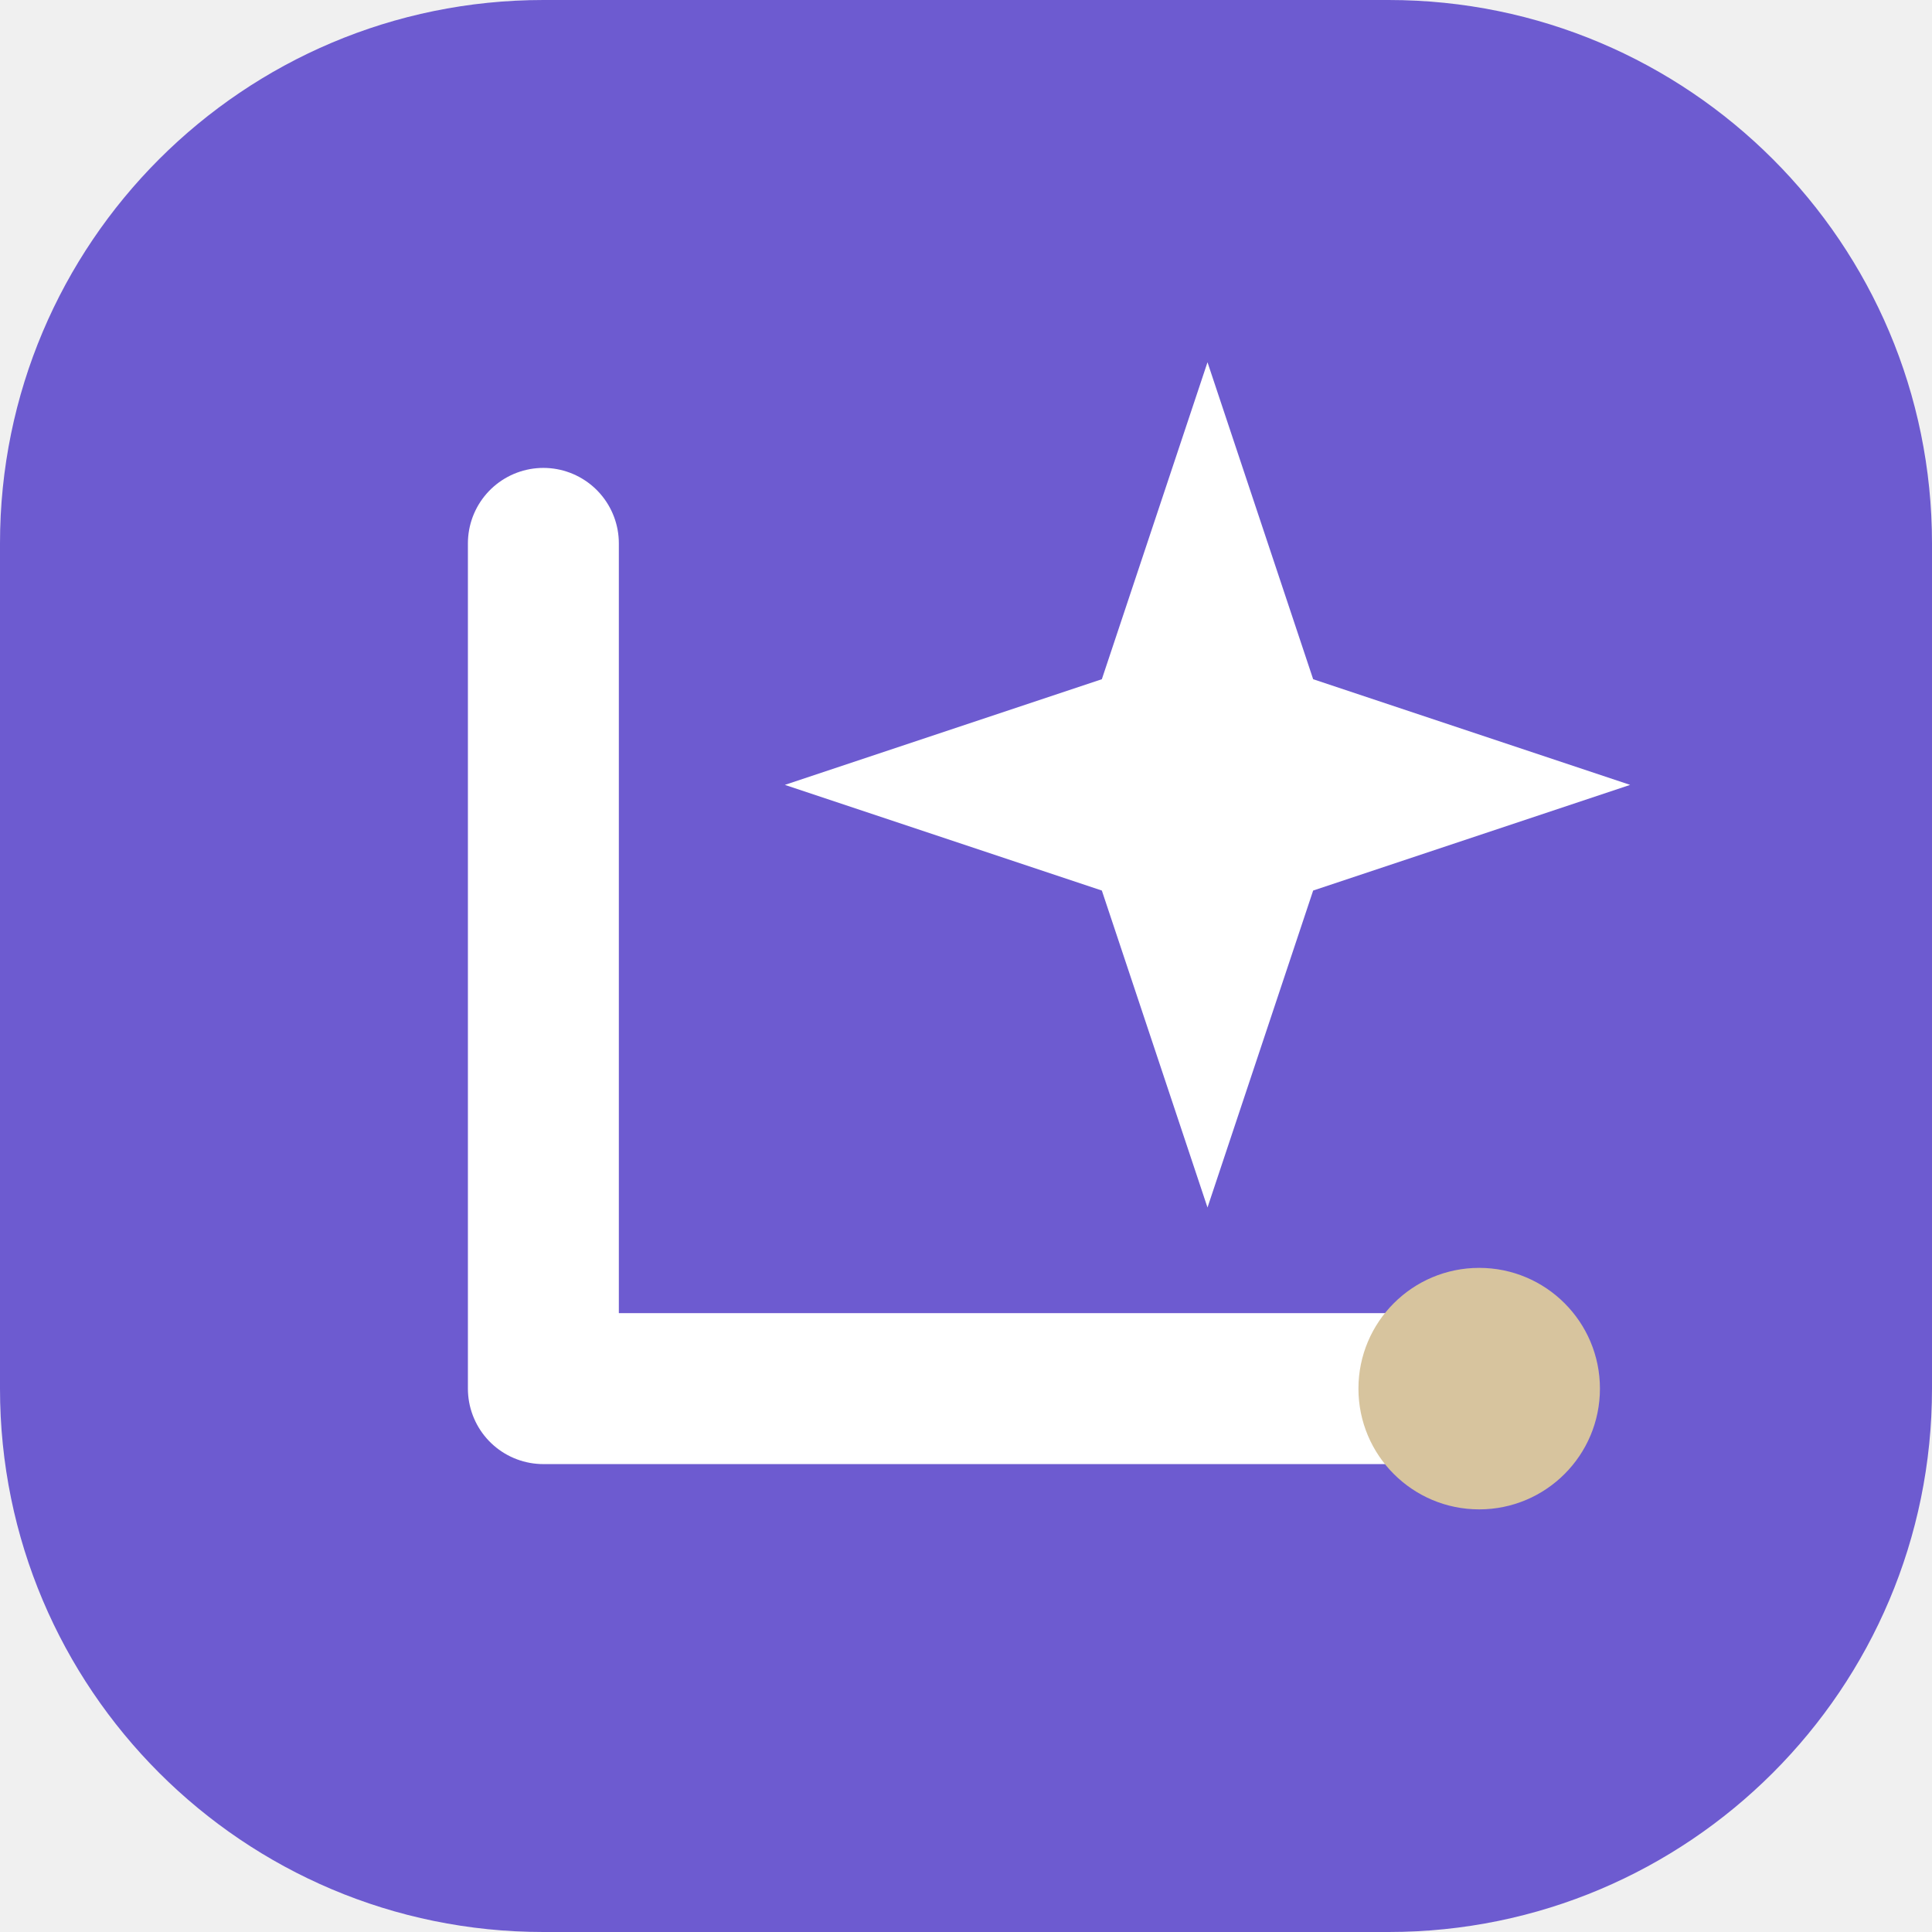
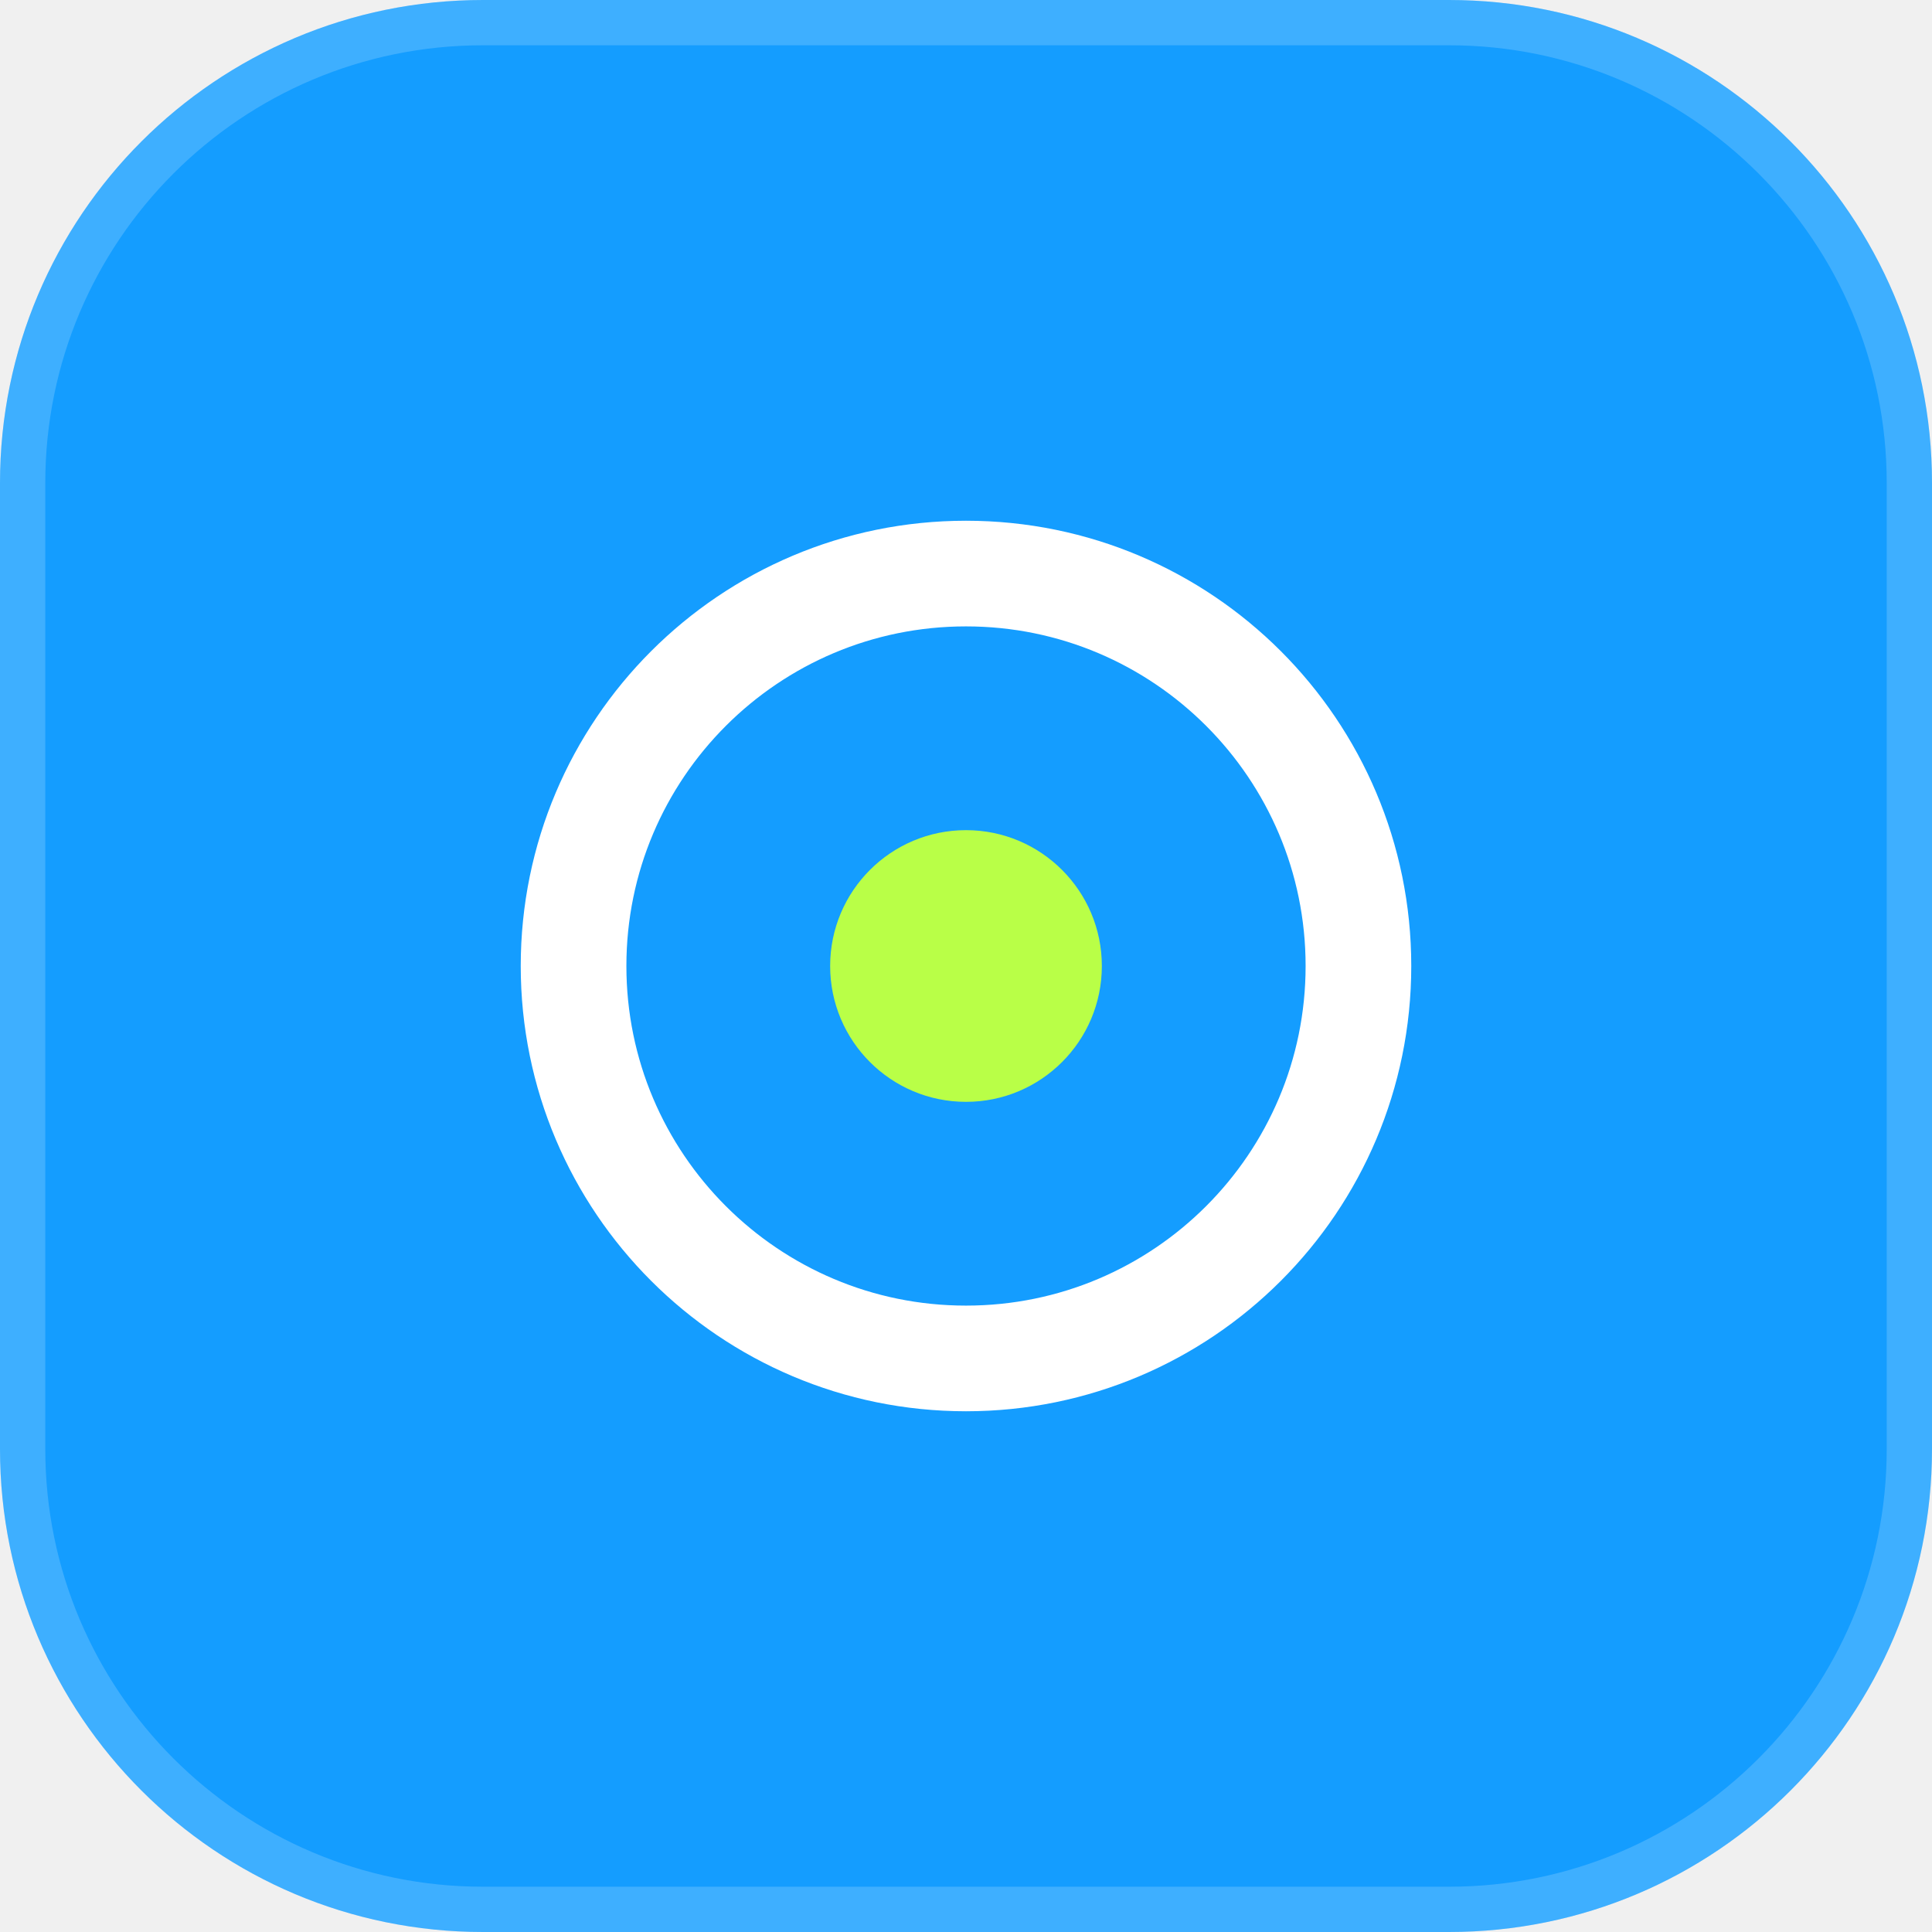
- <svg xmlns="http://www.w3.org/2000/svg" width="64" height="64" viewBox="0 0 64 64">
-   <rect width="64" height="64" rx="18" fill="#6d5bd0" />
-   <path d="M18 18v28h28" fill="none" stroke="#ffffff" stroke-width="5" stroke-linecap="round" stroke-linejoin="round" />
-   <path d="m40 12 3.5 10.5L54 26l-10.5 3.5L40 40l-3.5-10.5L26 26l10.5-3.5Z" fill="#ffffff" />
-   <circle cx="49" cy="46" r="4" fill="#d7c49e" />
+ <svg xmlns="http://www.w3.org/2000/svg" width="64" height="64" viewBox="0 0 64 64" fill="none">
+   <rect width="64" height="64" rx="16" fill="#149dff" />
+   <rect x="0.75" y="0.75" width="62.5" height="62.5" rx="15.25" stroke="white" stroke-opacity="0.18" stroke-width="1.5" />
+   <circle cx="32" cy="32" r="13" stroke="white" stroke-width="3.5" />
+   <circle cx="32" cy="32" r="4.5" fill="#b9ff47" />
</svg>
